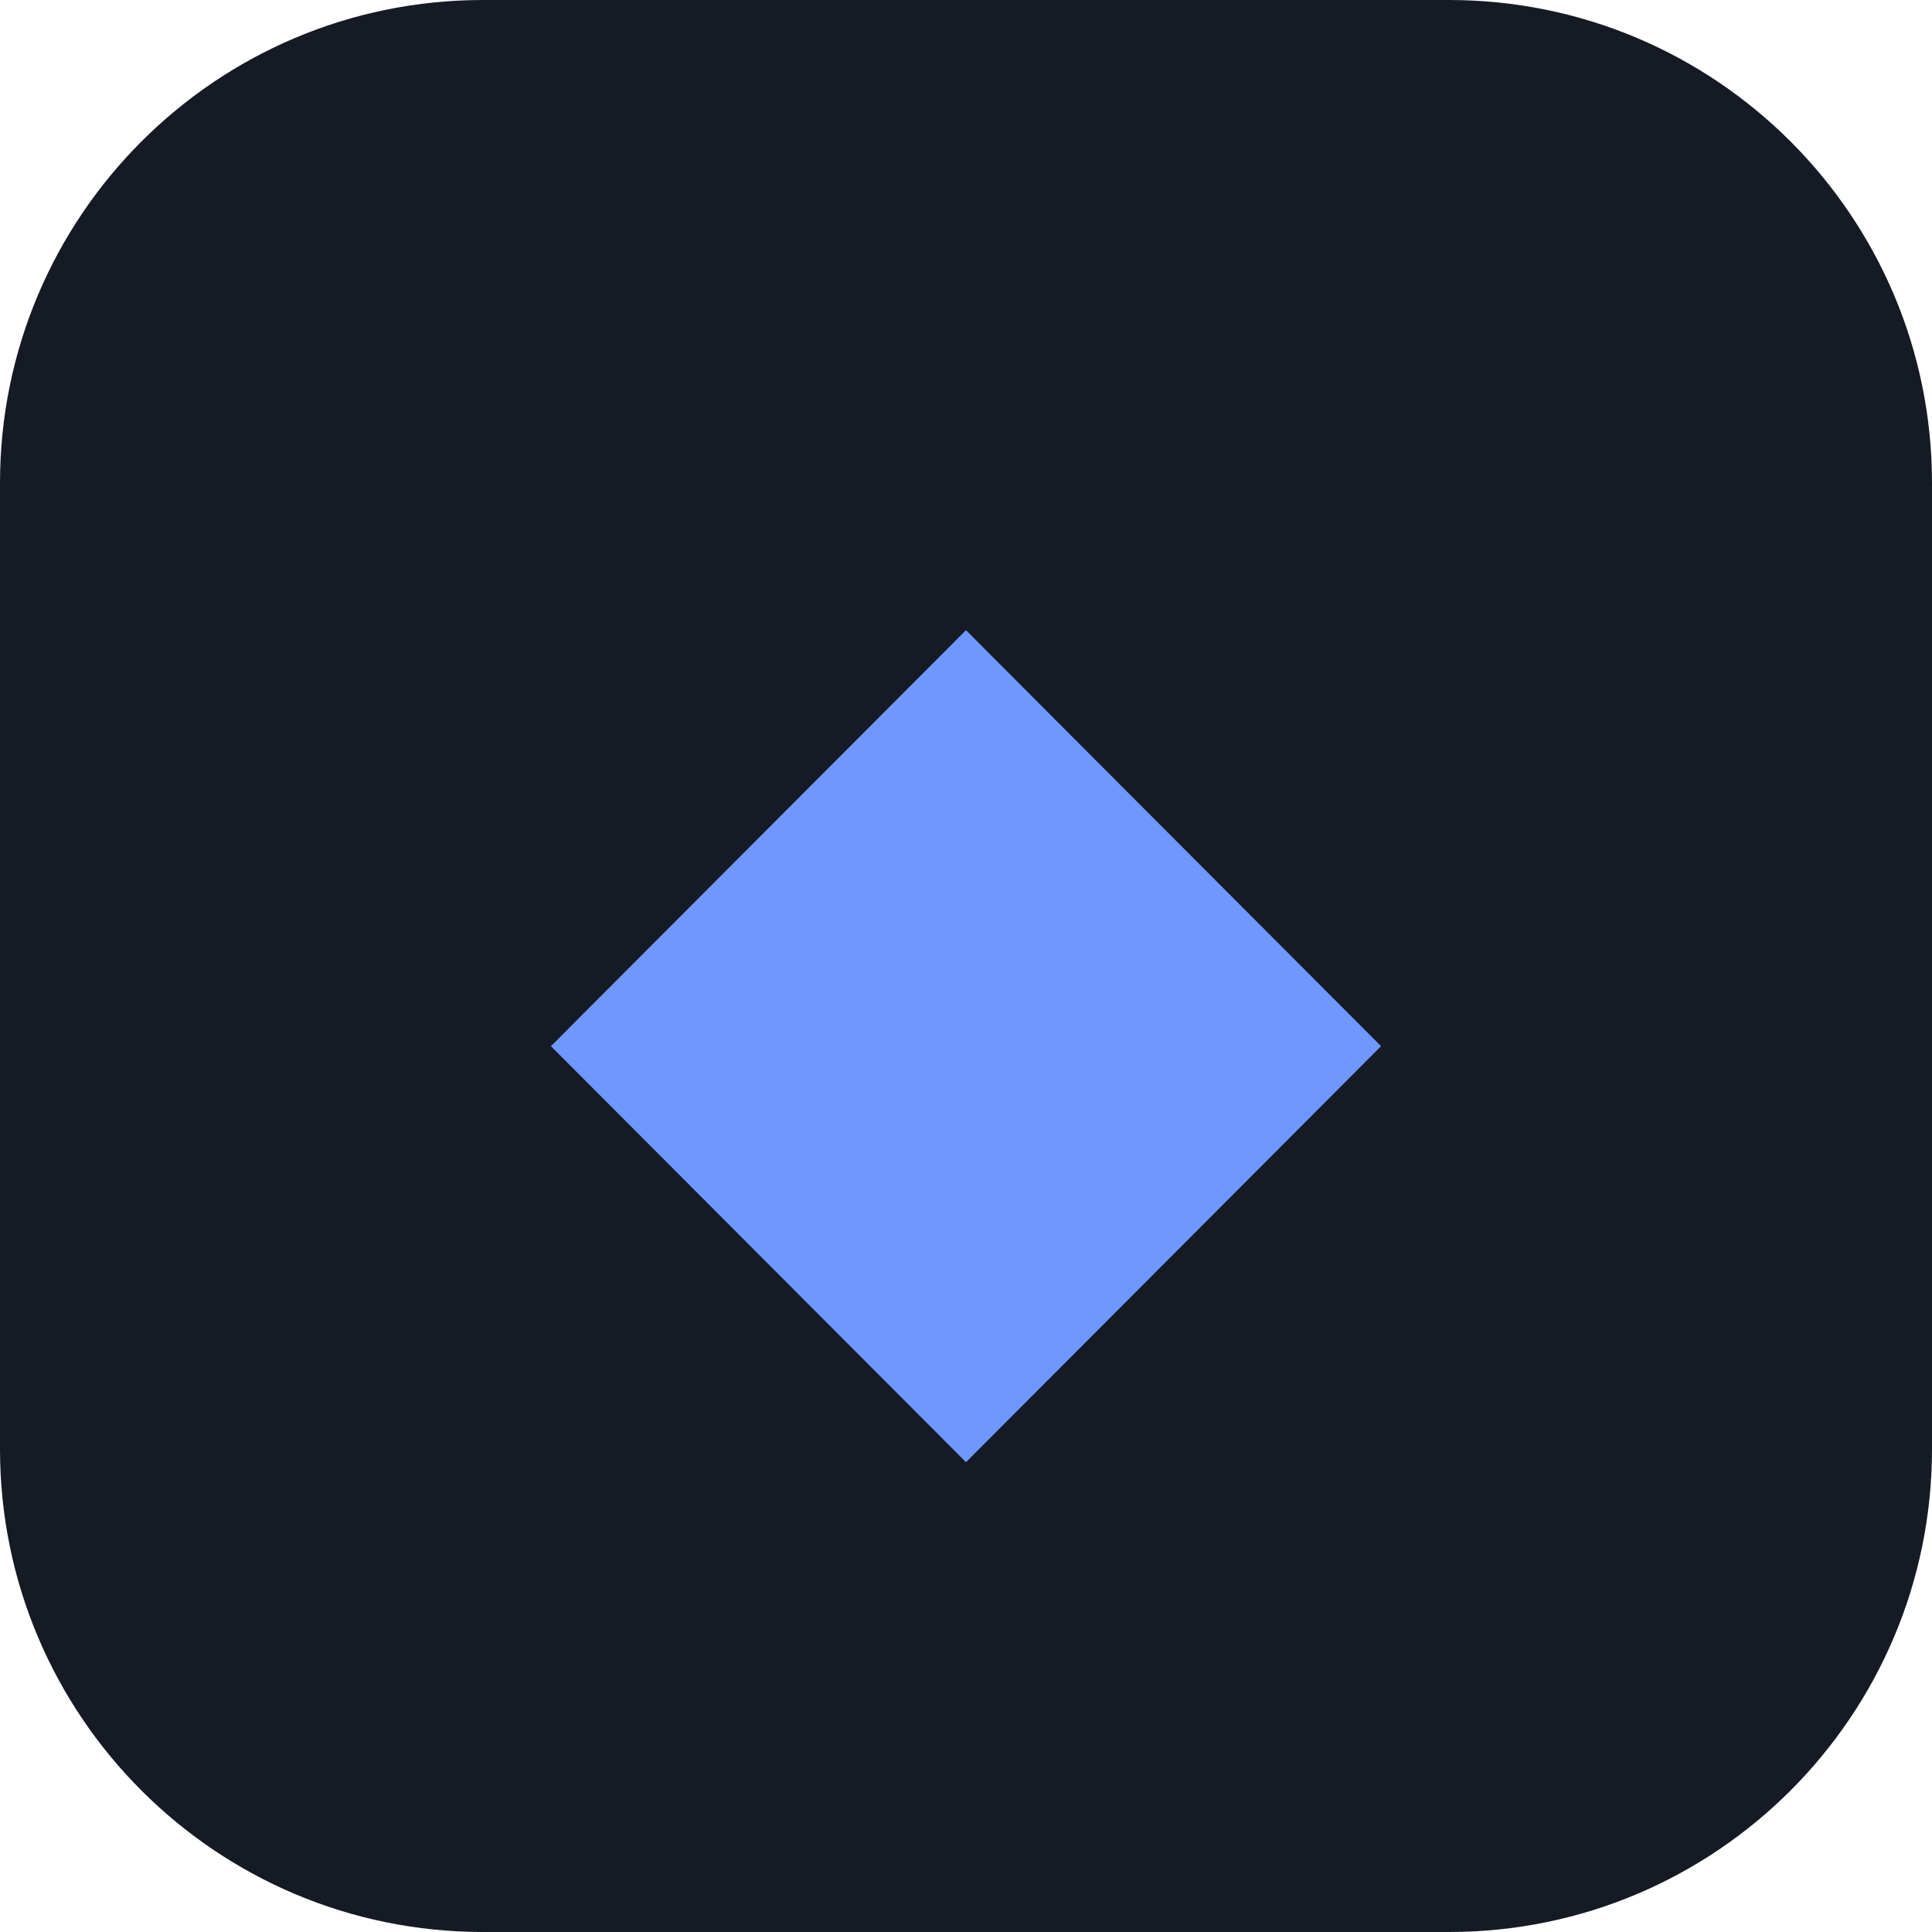
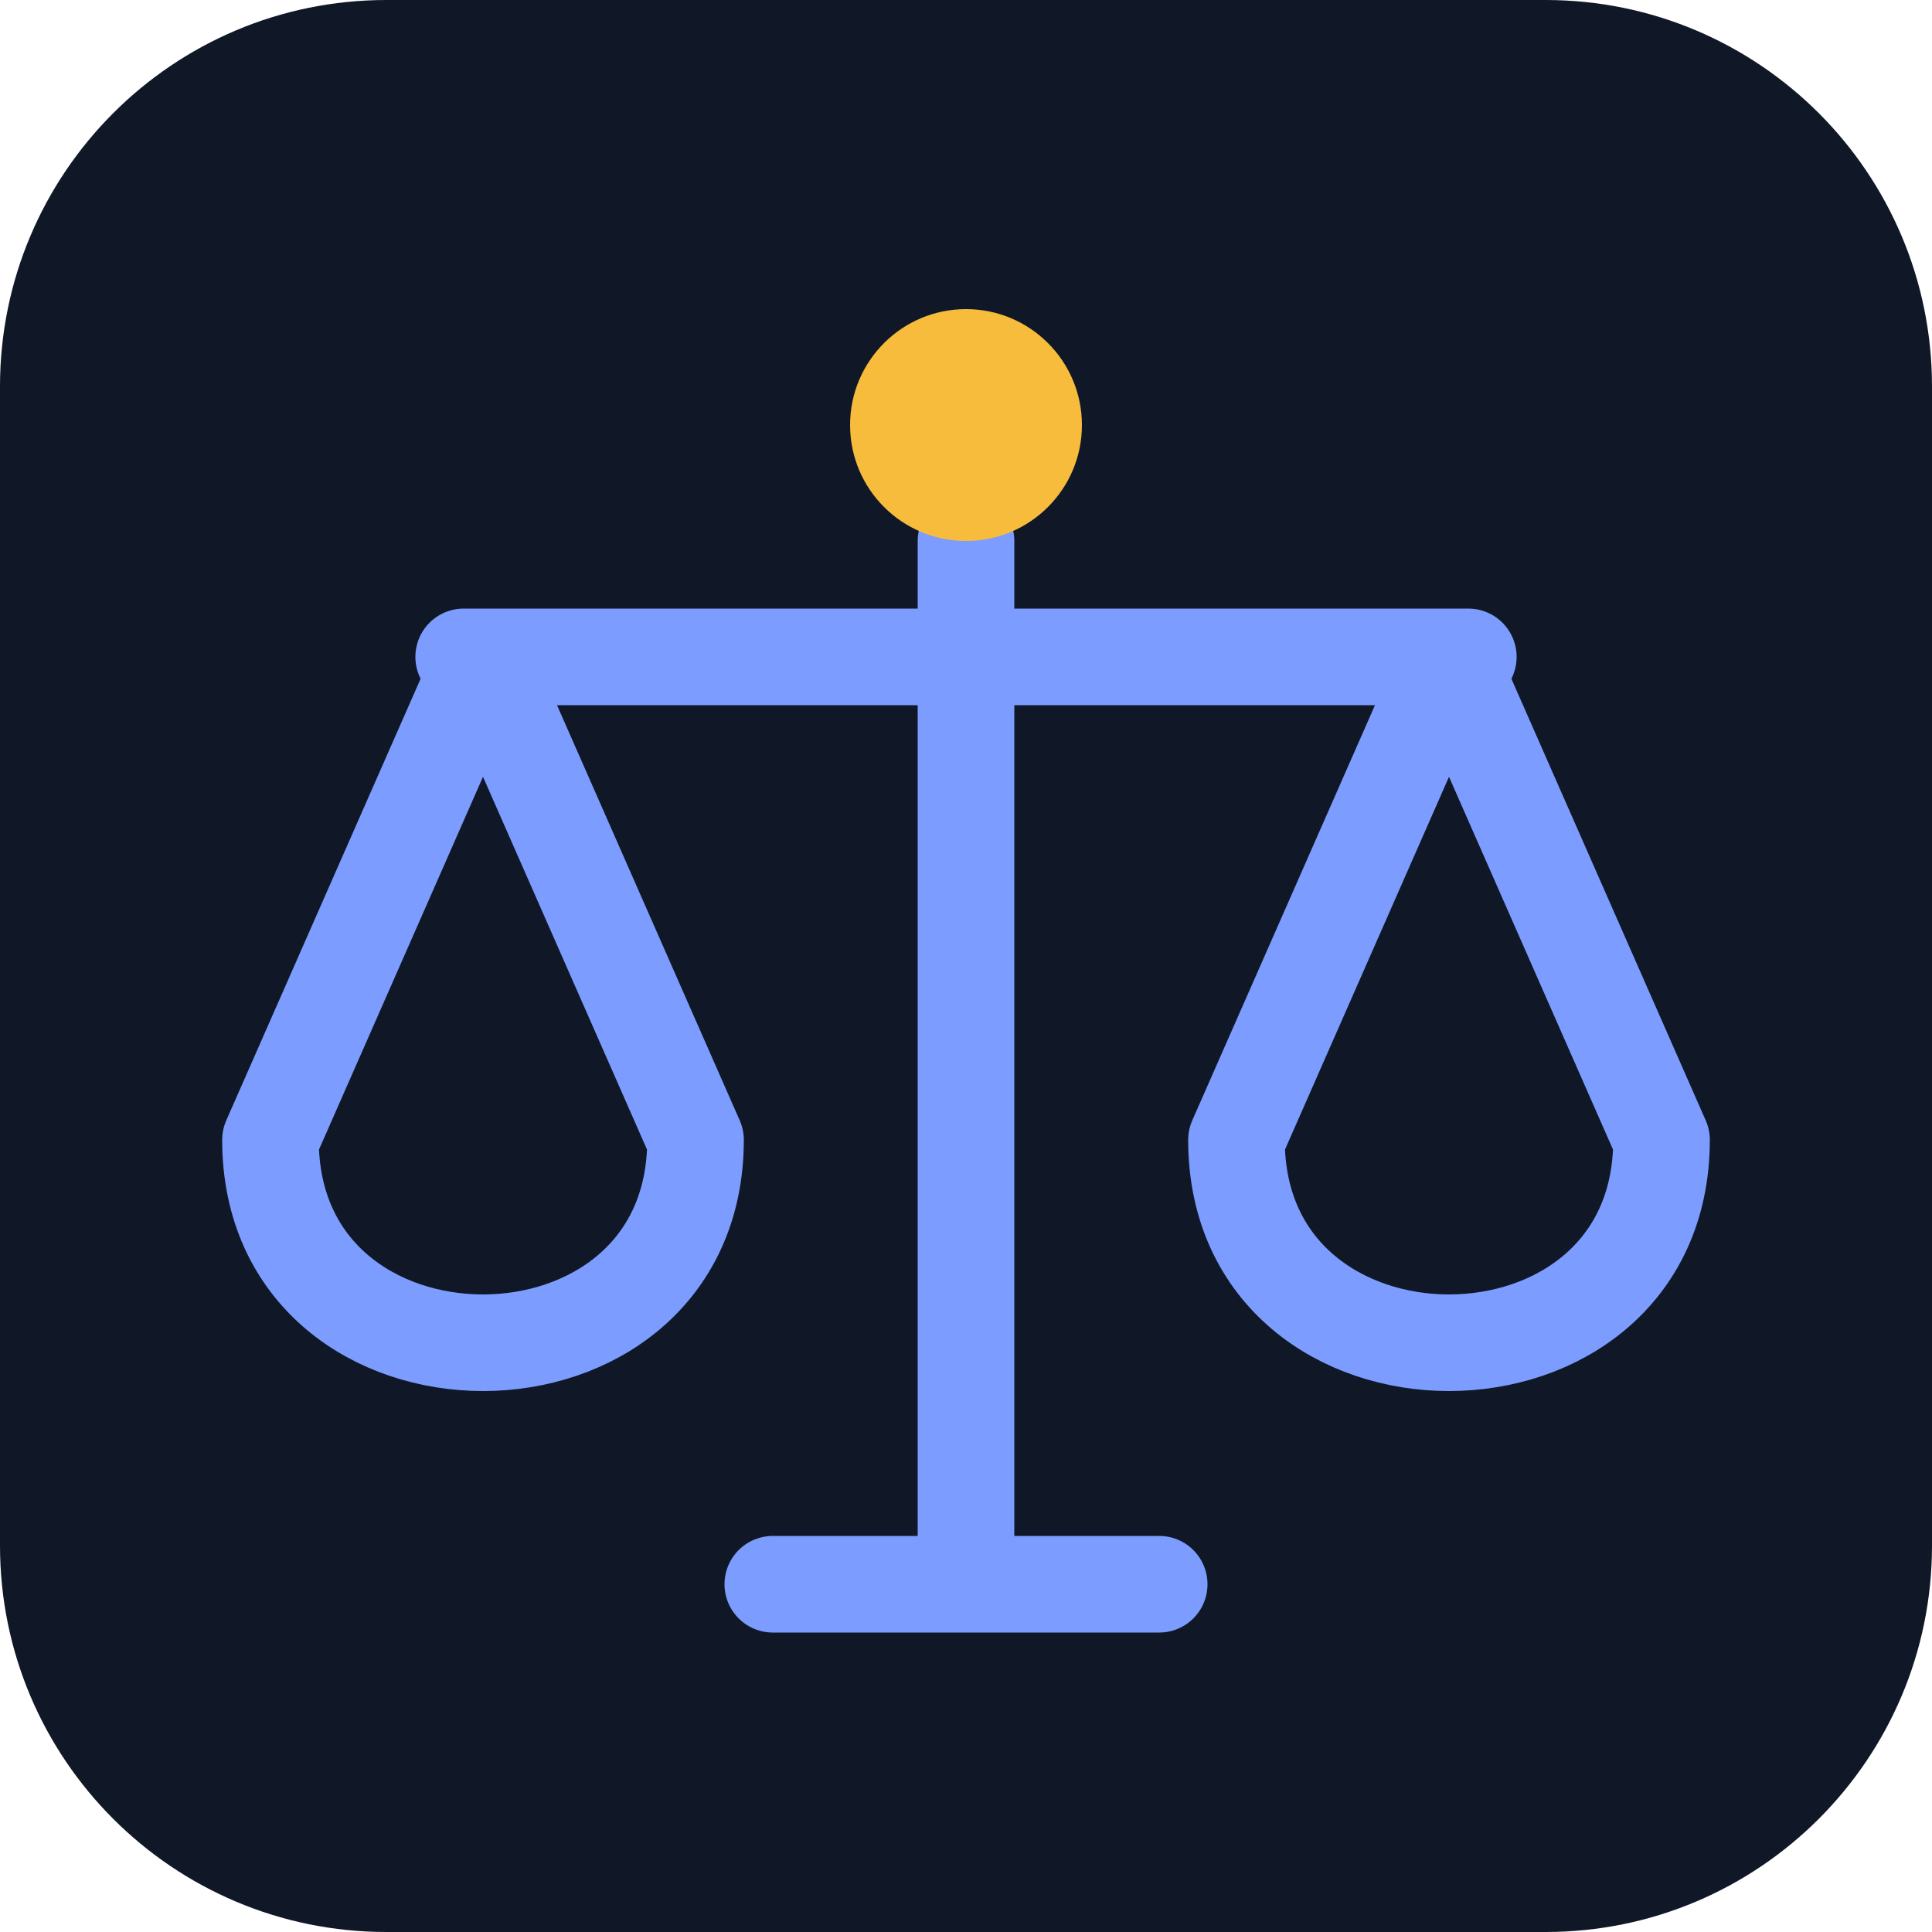
- <svg xmlns="http://www.w3.org/2000/svg" viewBox="0 0 32 32" role="img" aria-label="Quorate">
-   <rect width="32" height="32" rx="8" fill="#151a24" />
-   <text x="16" y="22" text-anchor="middle" fill="#6E97FF" font-family="ui-sans-serif,system-ui,sans-serif" font-size="18" font-weight="700">◆</text>
+ <svg xmlns="http://www.w3.org/2000/svg" viewBox="0 0 100 100">
+   <rect width="100" height="100" rx="20" fill="#101827" />
+   <g fill="none" stroke="#7C9DFF" stroke-width="5" stroke-linecap="round" stroke-linejoin="round">
+     <path d="M50 28V82M24 34H76M40 82H60M25 34L14 59M25 34L36 59M14 59C14 73 36 73 36 59M75 34L64 59M75 34L86 59M64 59C64 73 86 73 86 59" />
+   </g>
+   <circle cx="50" cy="22" r="6" fill="#F8BC3C" />
</svg>
